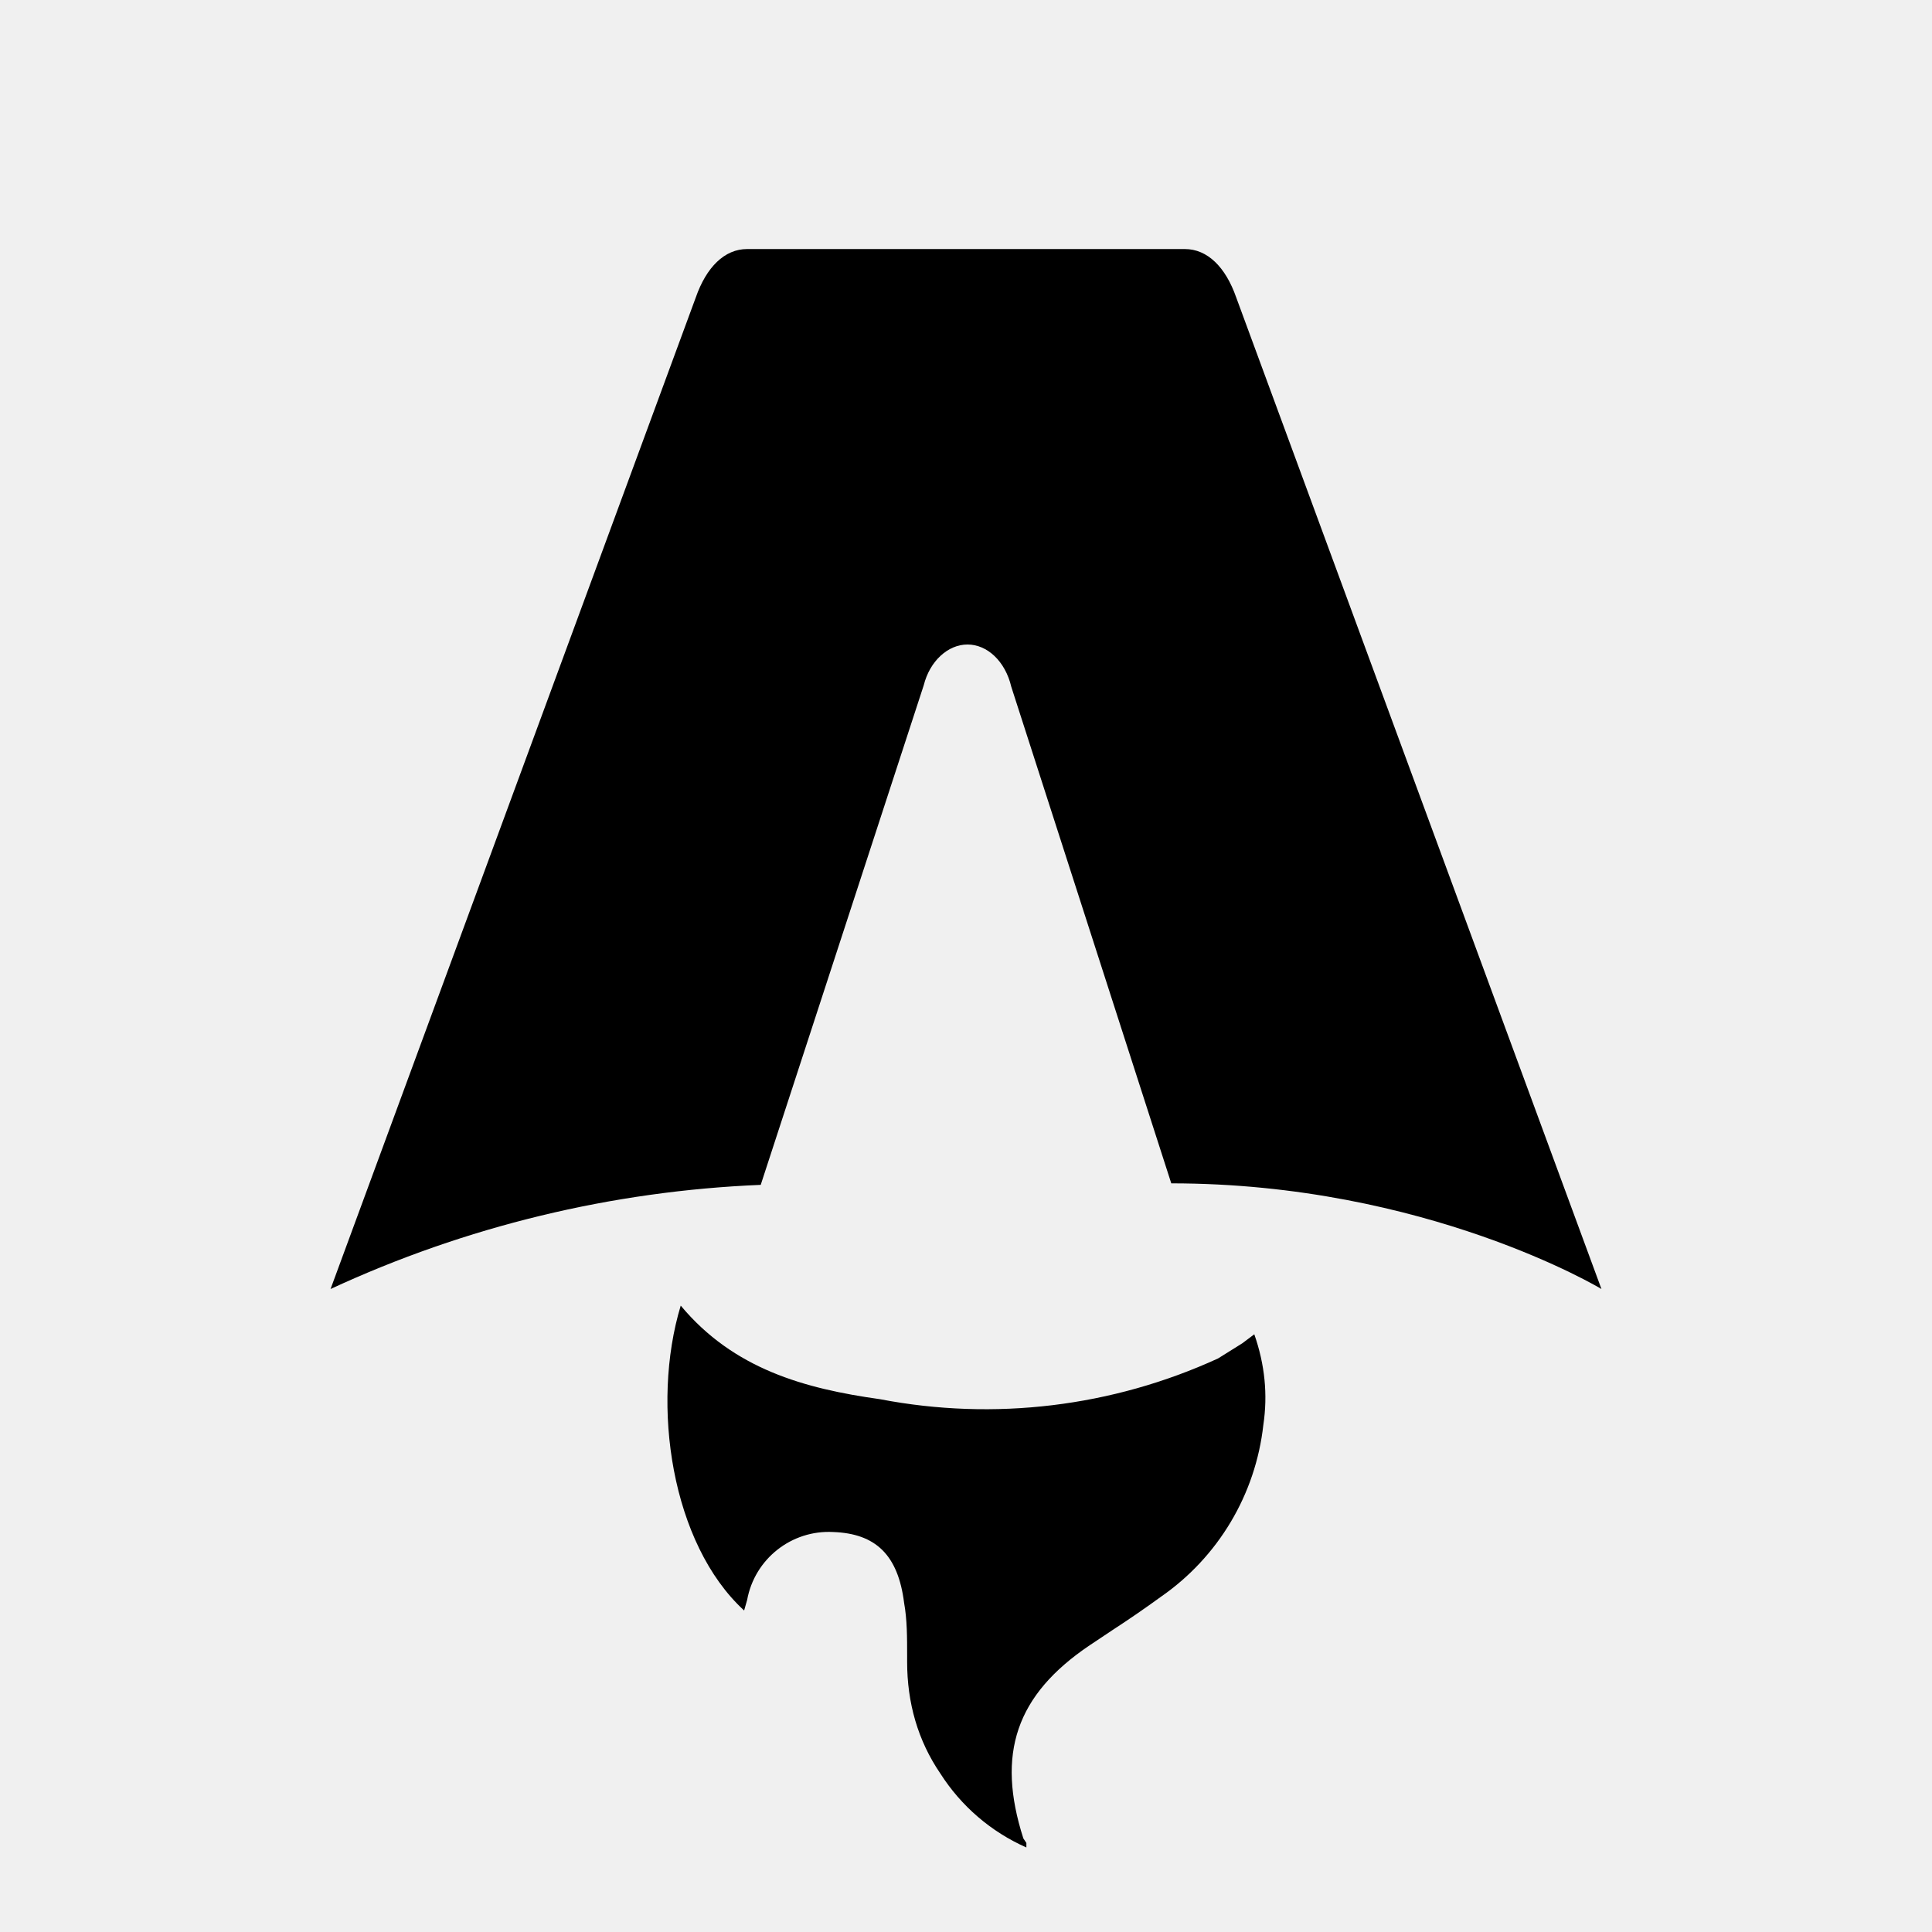
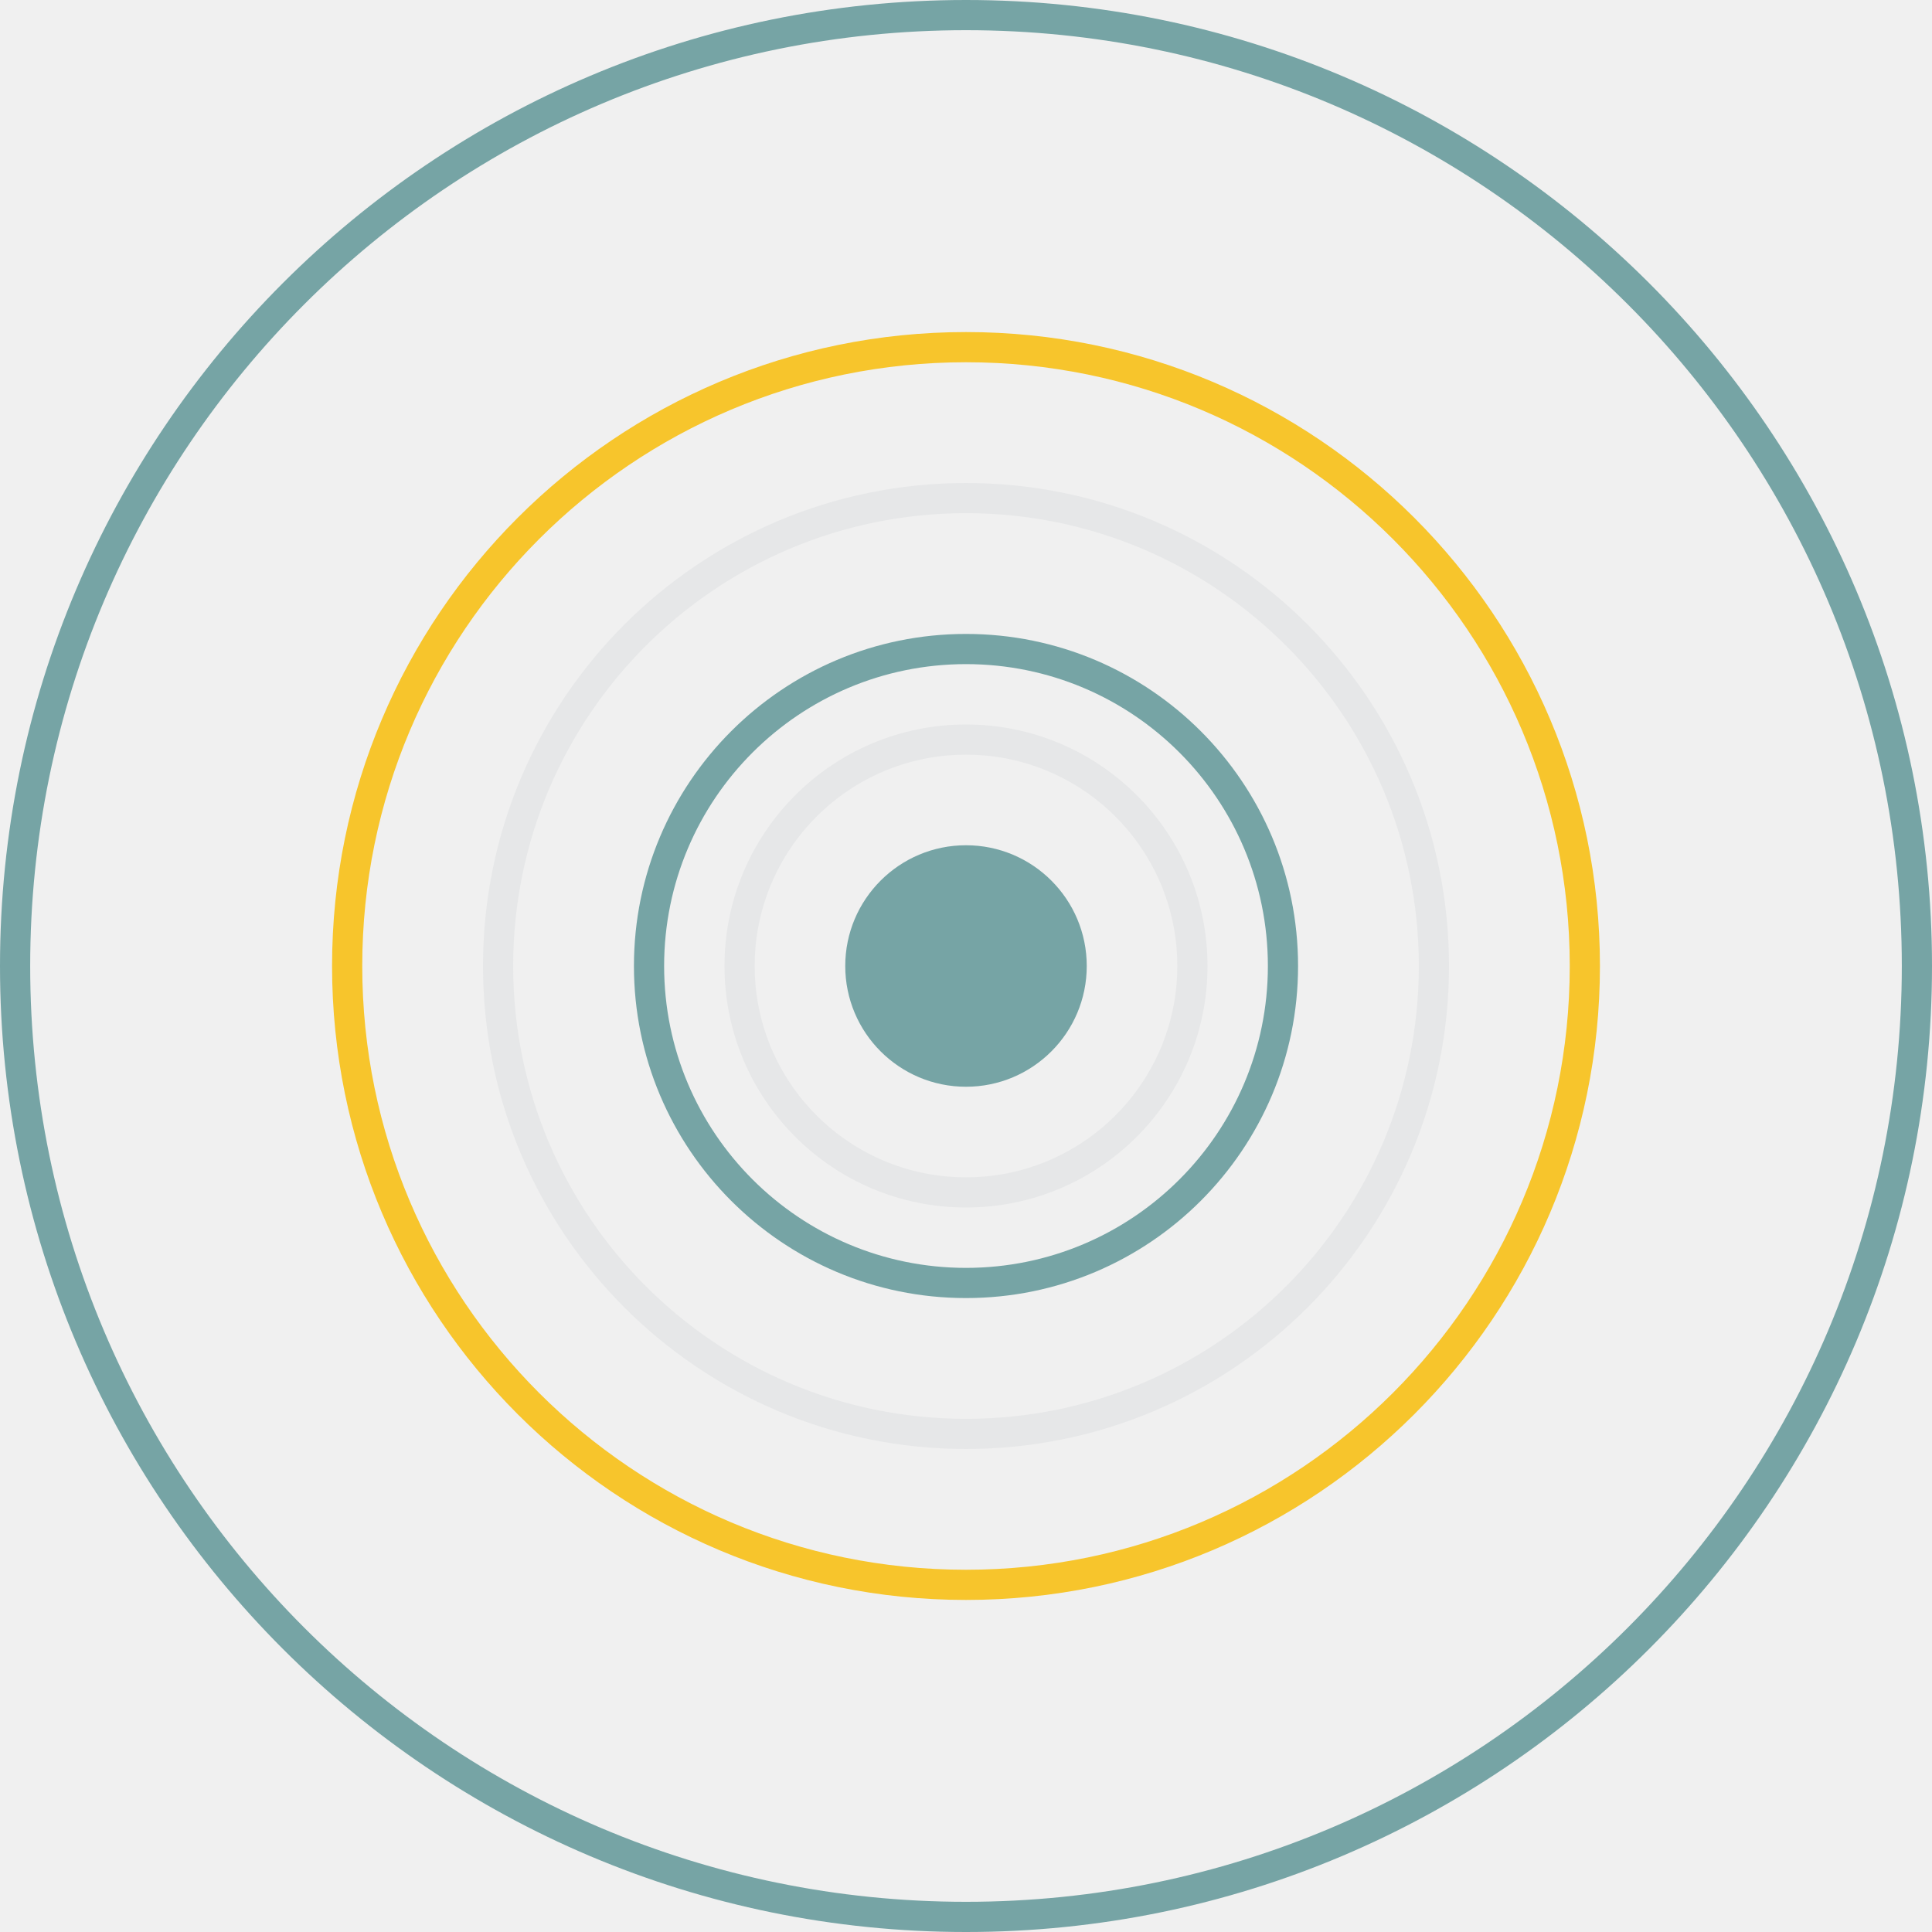
- <svg xmlns="http://www.w3.org/2000/svg" fill="none" viewBox="0 0 128 128">
-   <path d="M50.4 78.5a75.1 75.1 0 0 0-28.5 6.9l24.2-65.7c.7-2 1.9-3.2 3.4-3.2h29c1.5 0 2.7 1.2 3.4 3.2l24.2 65.7s-11.6-7-28.5-7L67 45.5c-.4-1.7-1.6-2.8-2.9-2.8-1.3 0-2.5 1.1-2.9 2.7L50.4 78.5Zm-1.1 28.2Zm-4.2-20.2c-2 6.6-.6 15.8 4.2 20.2a17.5 17.5 0 0 1 .2-.7 5.5 5.5 0 0 1 5.7-4.5c2.8.1 4.3 1.5 4.7 4.7.2 1.1.2 2.3.2 3.5v.4c0 2.7.7 5.2 2.2 7.4a13 13 0 0 0 5.7 4.9v-.3l-.2-.3c-1.8-5.6-.5-9.5 4.4-12.8l1.5-1a73 73 0 0 0 3.2-2.2 16 16 0 0 0 6.8-11.4c.3-2 .1-4-.6-6l-.8.6-1.6 1a37 37 0 0 1-22.4 2.7c-5-.7-9.7-2-13.2-6.2Z" />
-   <style>
-         path { fill: #000; }
-         @media (prefers-color-scheme: dark) {
-             path { fill: #FFF; }
-         }
-     </style>
+ <svg xmlns="http://www.w3.org/2000/svg" width="16px" height="16px" viewBox="0 0 64 64">
+   <g id="Layer_14" data-name="Layer 14">
+     <path d="M32,1A31,31,0,1,1,1,32,31,31,0,0,1,32,1m0-1C14.33,0,0,14.33,0,32S14.33,64,32,64,64,49.67,64,32,49.67,0,32,0Z" fill="#76a4a5" />
+     <path d="M32,12A20,20,0,1,1,12,32,20,20,0,0,1,32,12m0-1A21,21,0,1,0,53,32,21,21,0,0,0,32,11Z" fill="#f7c52c" />
+     <path d="M32,17a15,15,0,1,1-15,15A15,15,0,0,1,32,17m0-1a16,16,0,1,0,16,16A16,16,0,0,0,32,16Z" fill="#e6e7e8" />
+     <path d="M32,22a10,10,0,1,1-10,10A10,10,0,0,1,32,22m0-1a11,11,0,1,0,11,11A11,11,0,0,0,32,21Z" fill="#76a4a5" />
+     <path d="M32,25a7,7,0,1,1-7,7A7,7,0,0,1,32,25m0-1a8,8,0,1,0,8,8A8,8,0,0,0,32,24Z" fill="#e6e7e8" />
+     <circle cx="32" cy="32" r="4" fill="#76a4a5" />
+   </g>
</svg>
